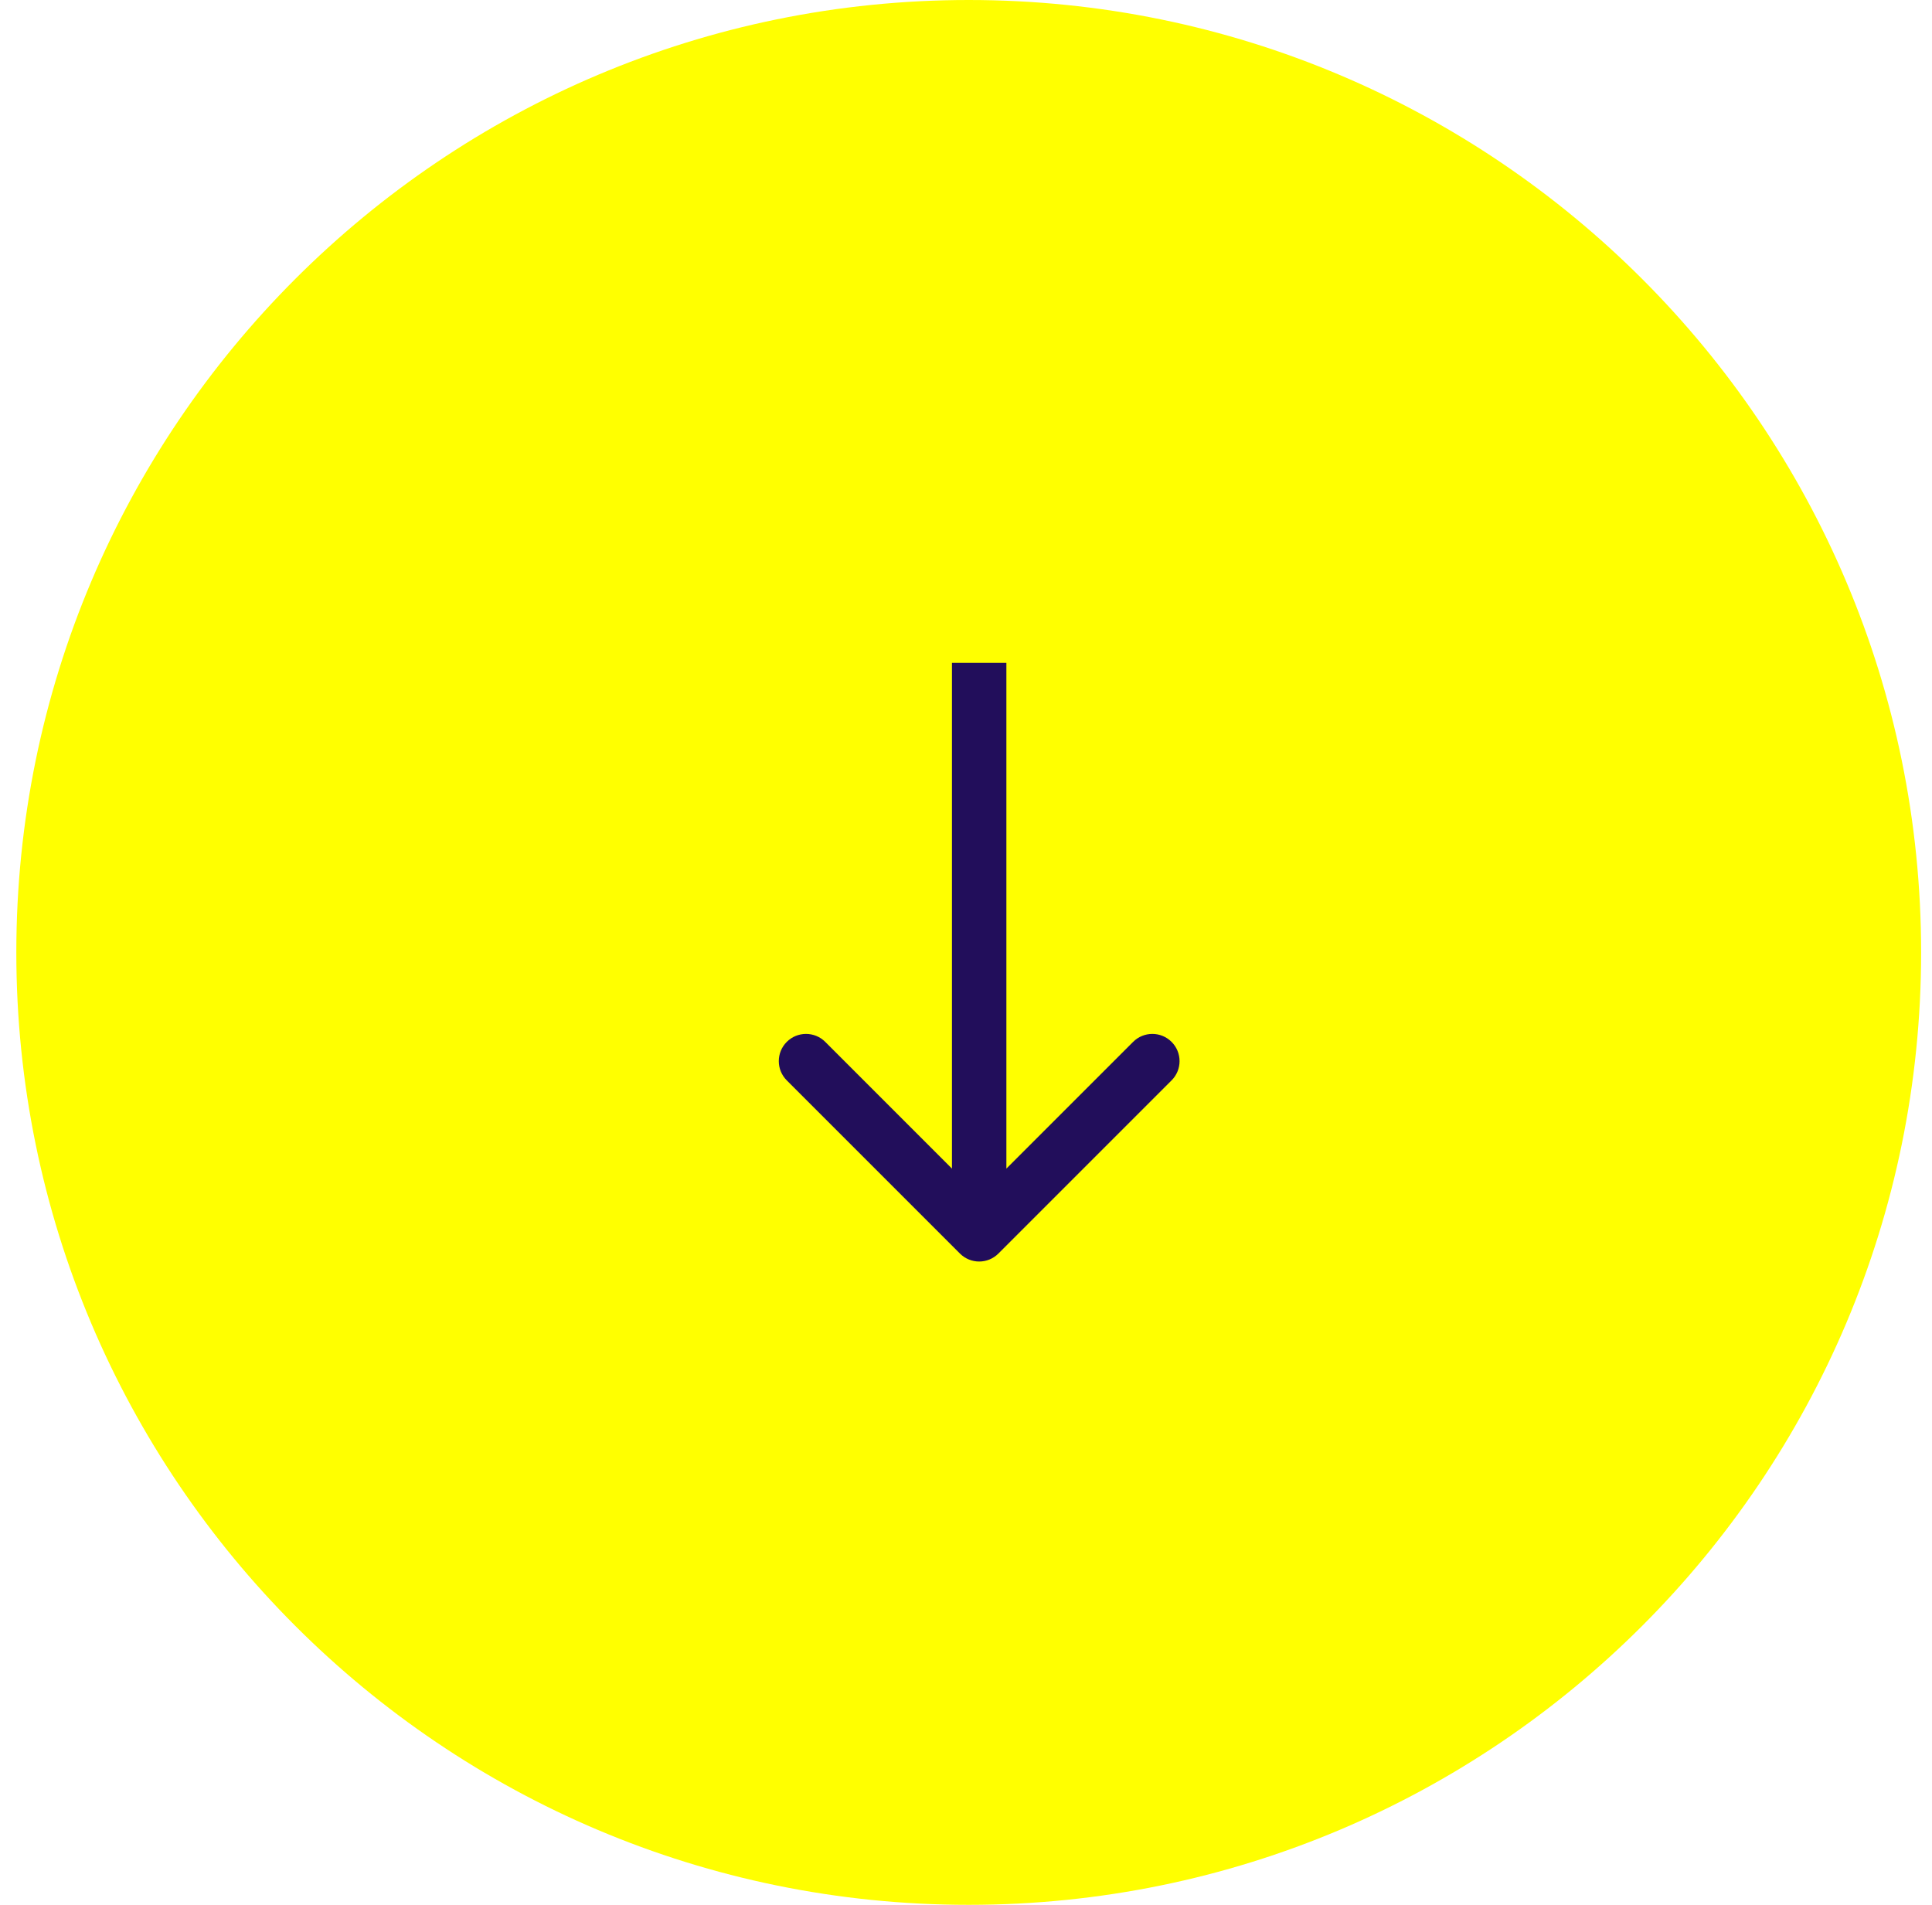
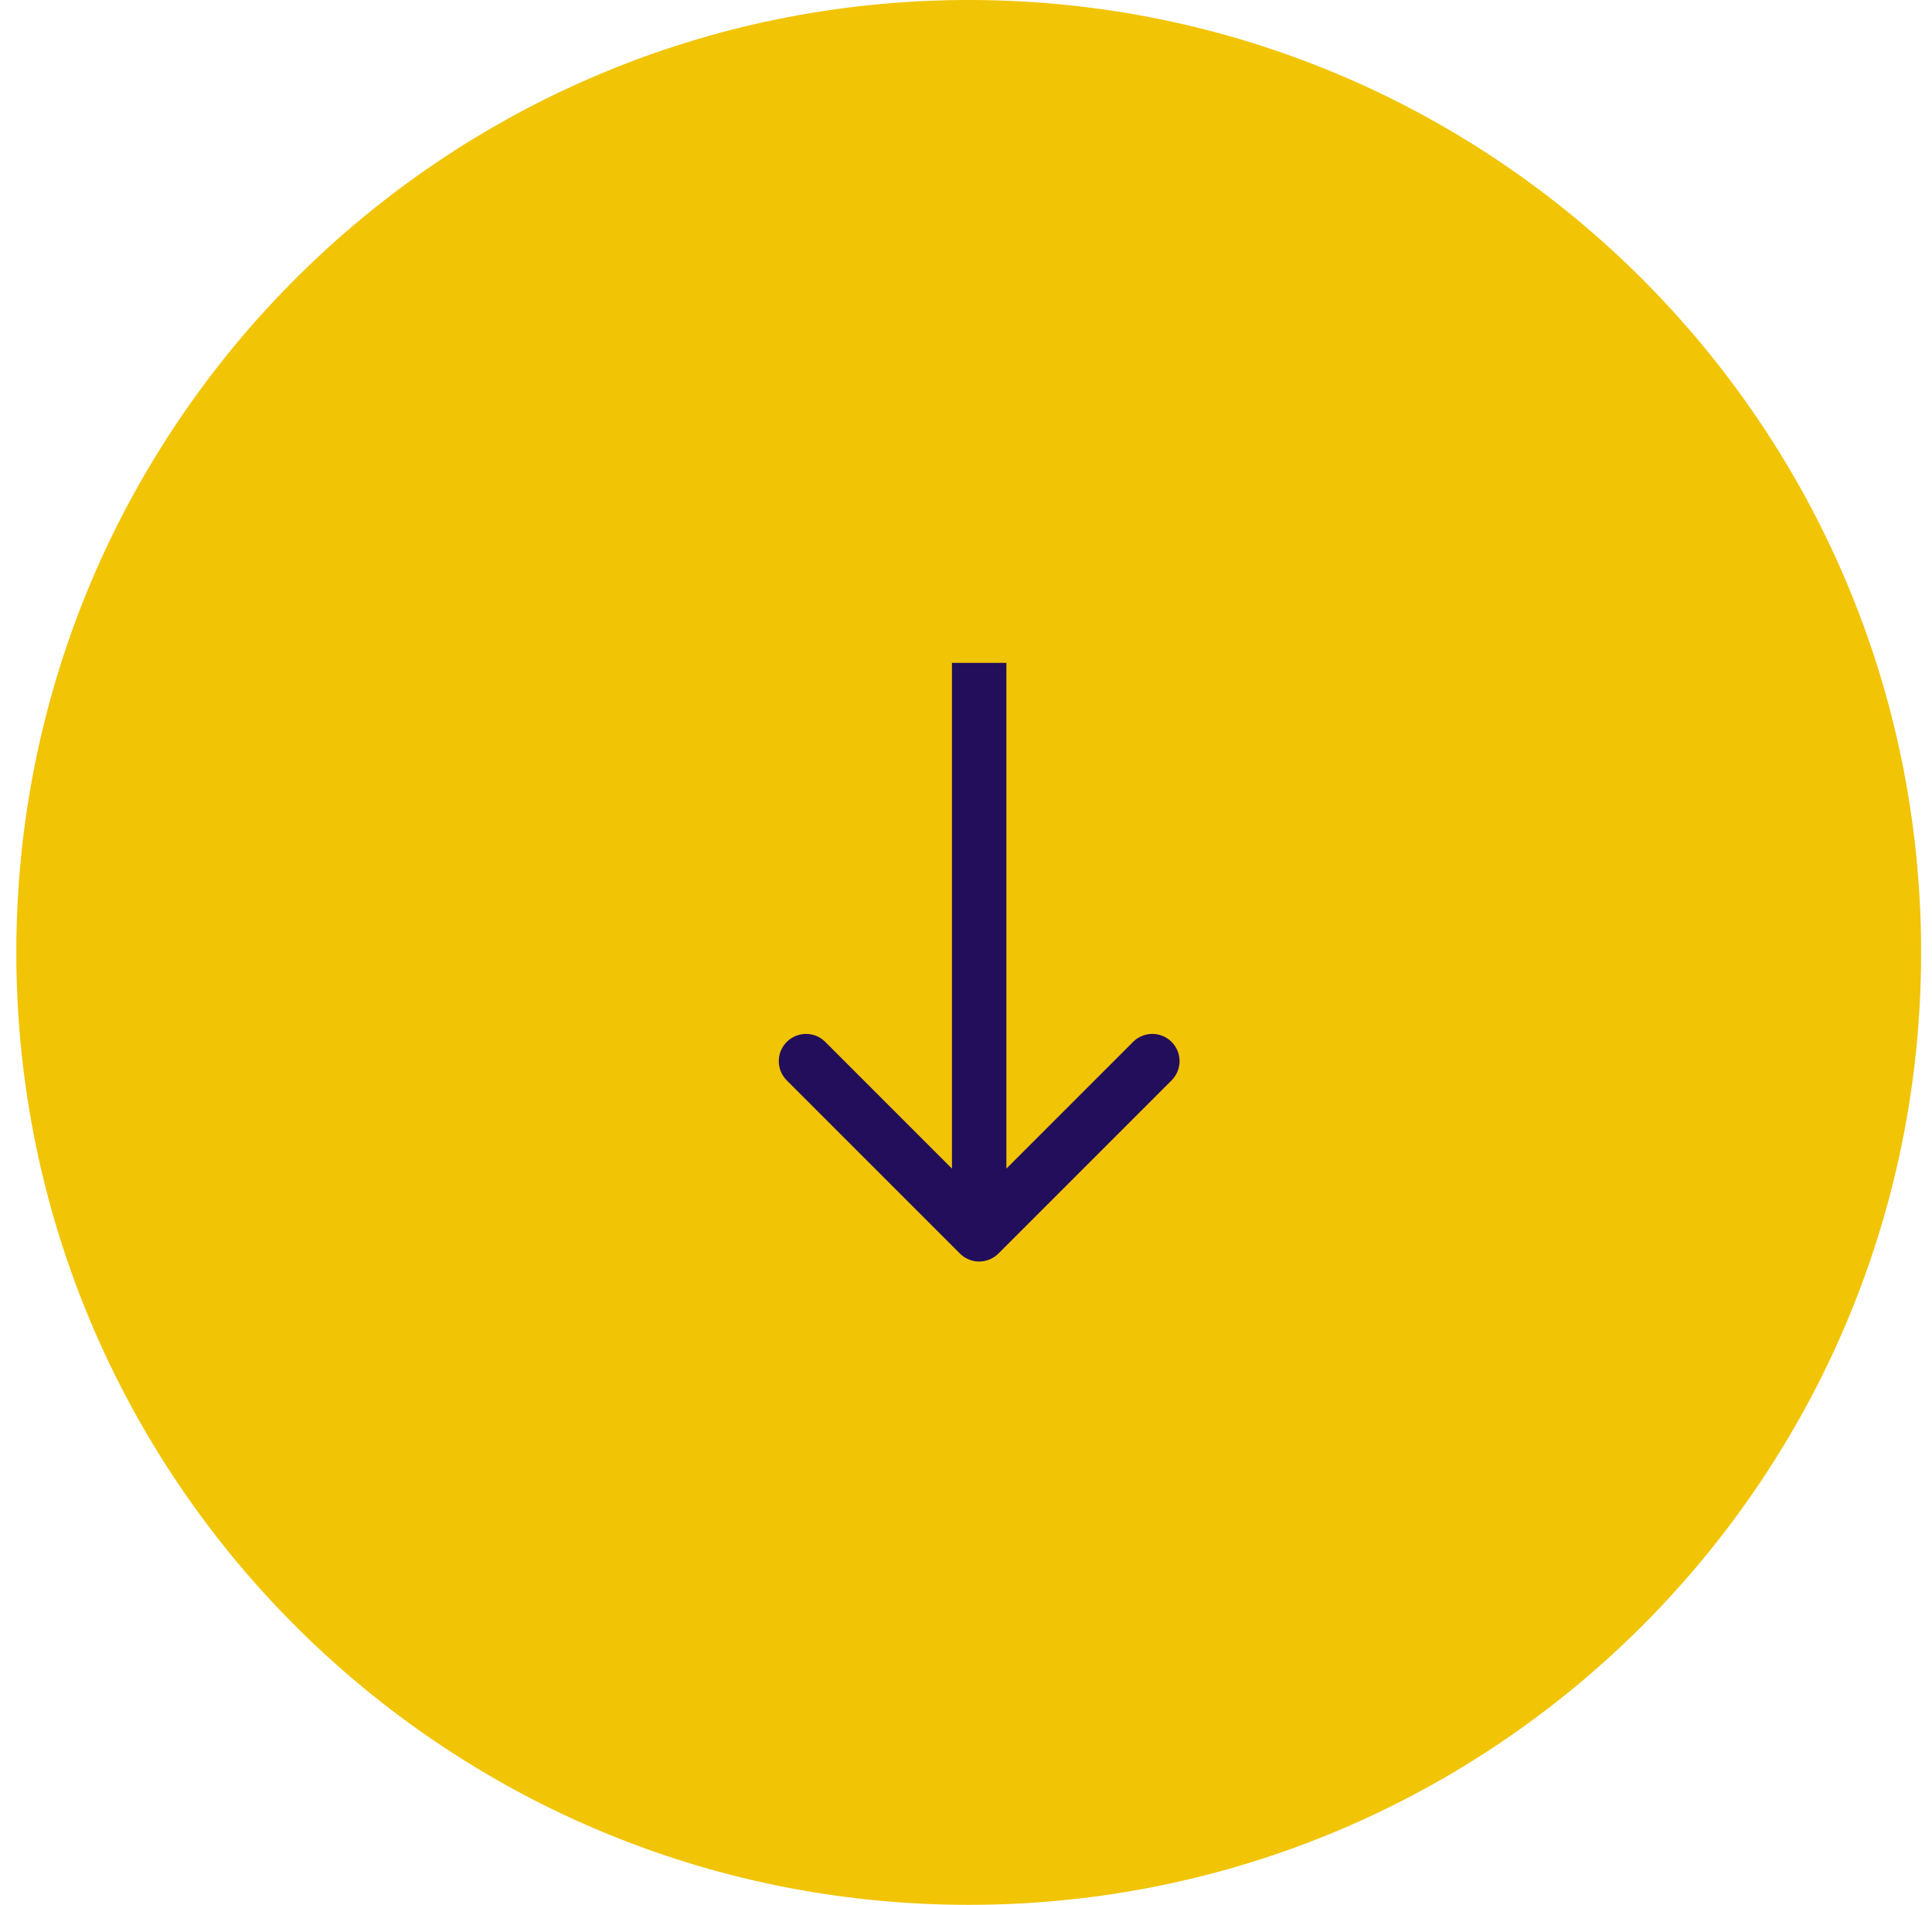
<svg xmlns="http://www.w3.org/2000/svg" width="71" height="70" viewBox="0 0 71 70" fill="none">
-   <circle cx="35.6" cy="35" r="35" transform="rotate(90 35.6 35)" fill="#FFFF00" />
+   <circle cx="35.6" cy="35" r="35" transform="rotate(90 35.6 35)" fill="#F1C405" />
  <path d="M35.277 46.066C35.668 46.457 36.301 46.457 36.691 46.066L43.055 39.702C43.446 39.312 43.446 38.678 43.055 38.288C42.665 37.897 42.032 37.897 41.641 38.288L35.984 43.945L30.328 38.288C29.937 37.897 29.304 37.897 28.913 38.288C28.523 38.678 28.523 39.312 28.913 39.702L35.277 46.066ZM34.984 24.359L34.984 45.359L36.984 45.359L36.984 24.359L34.984 24.359Z" fill="#220E5B" />
</svg>
